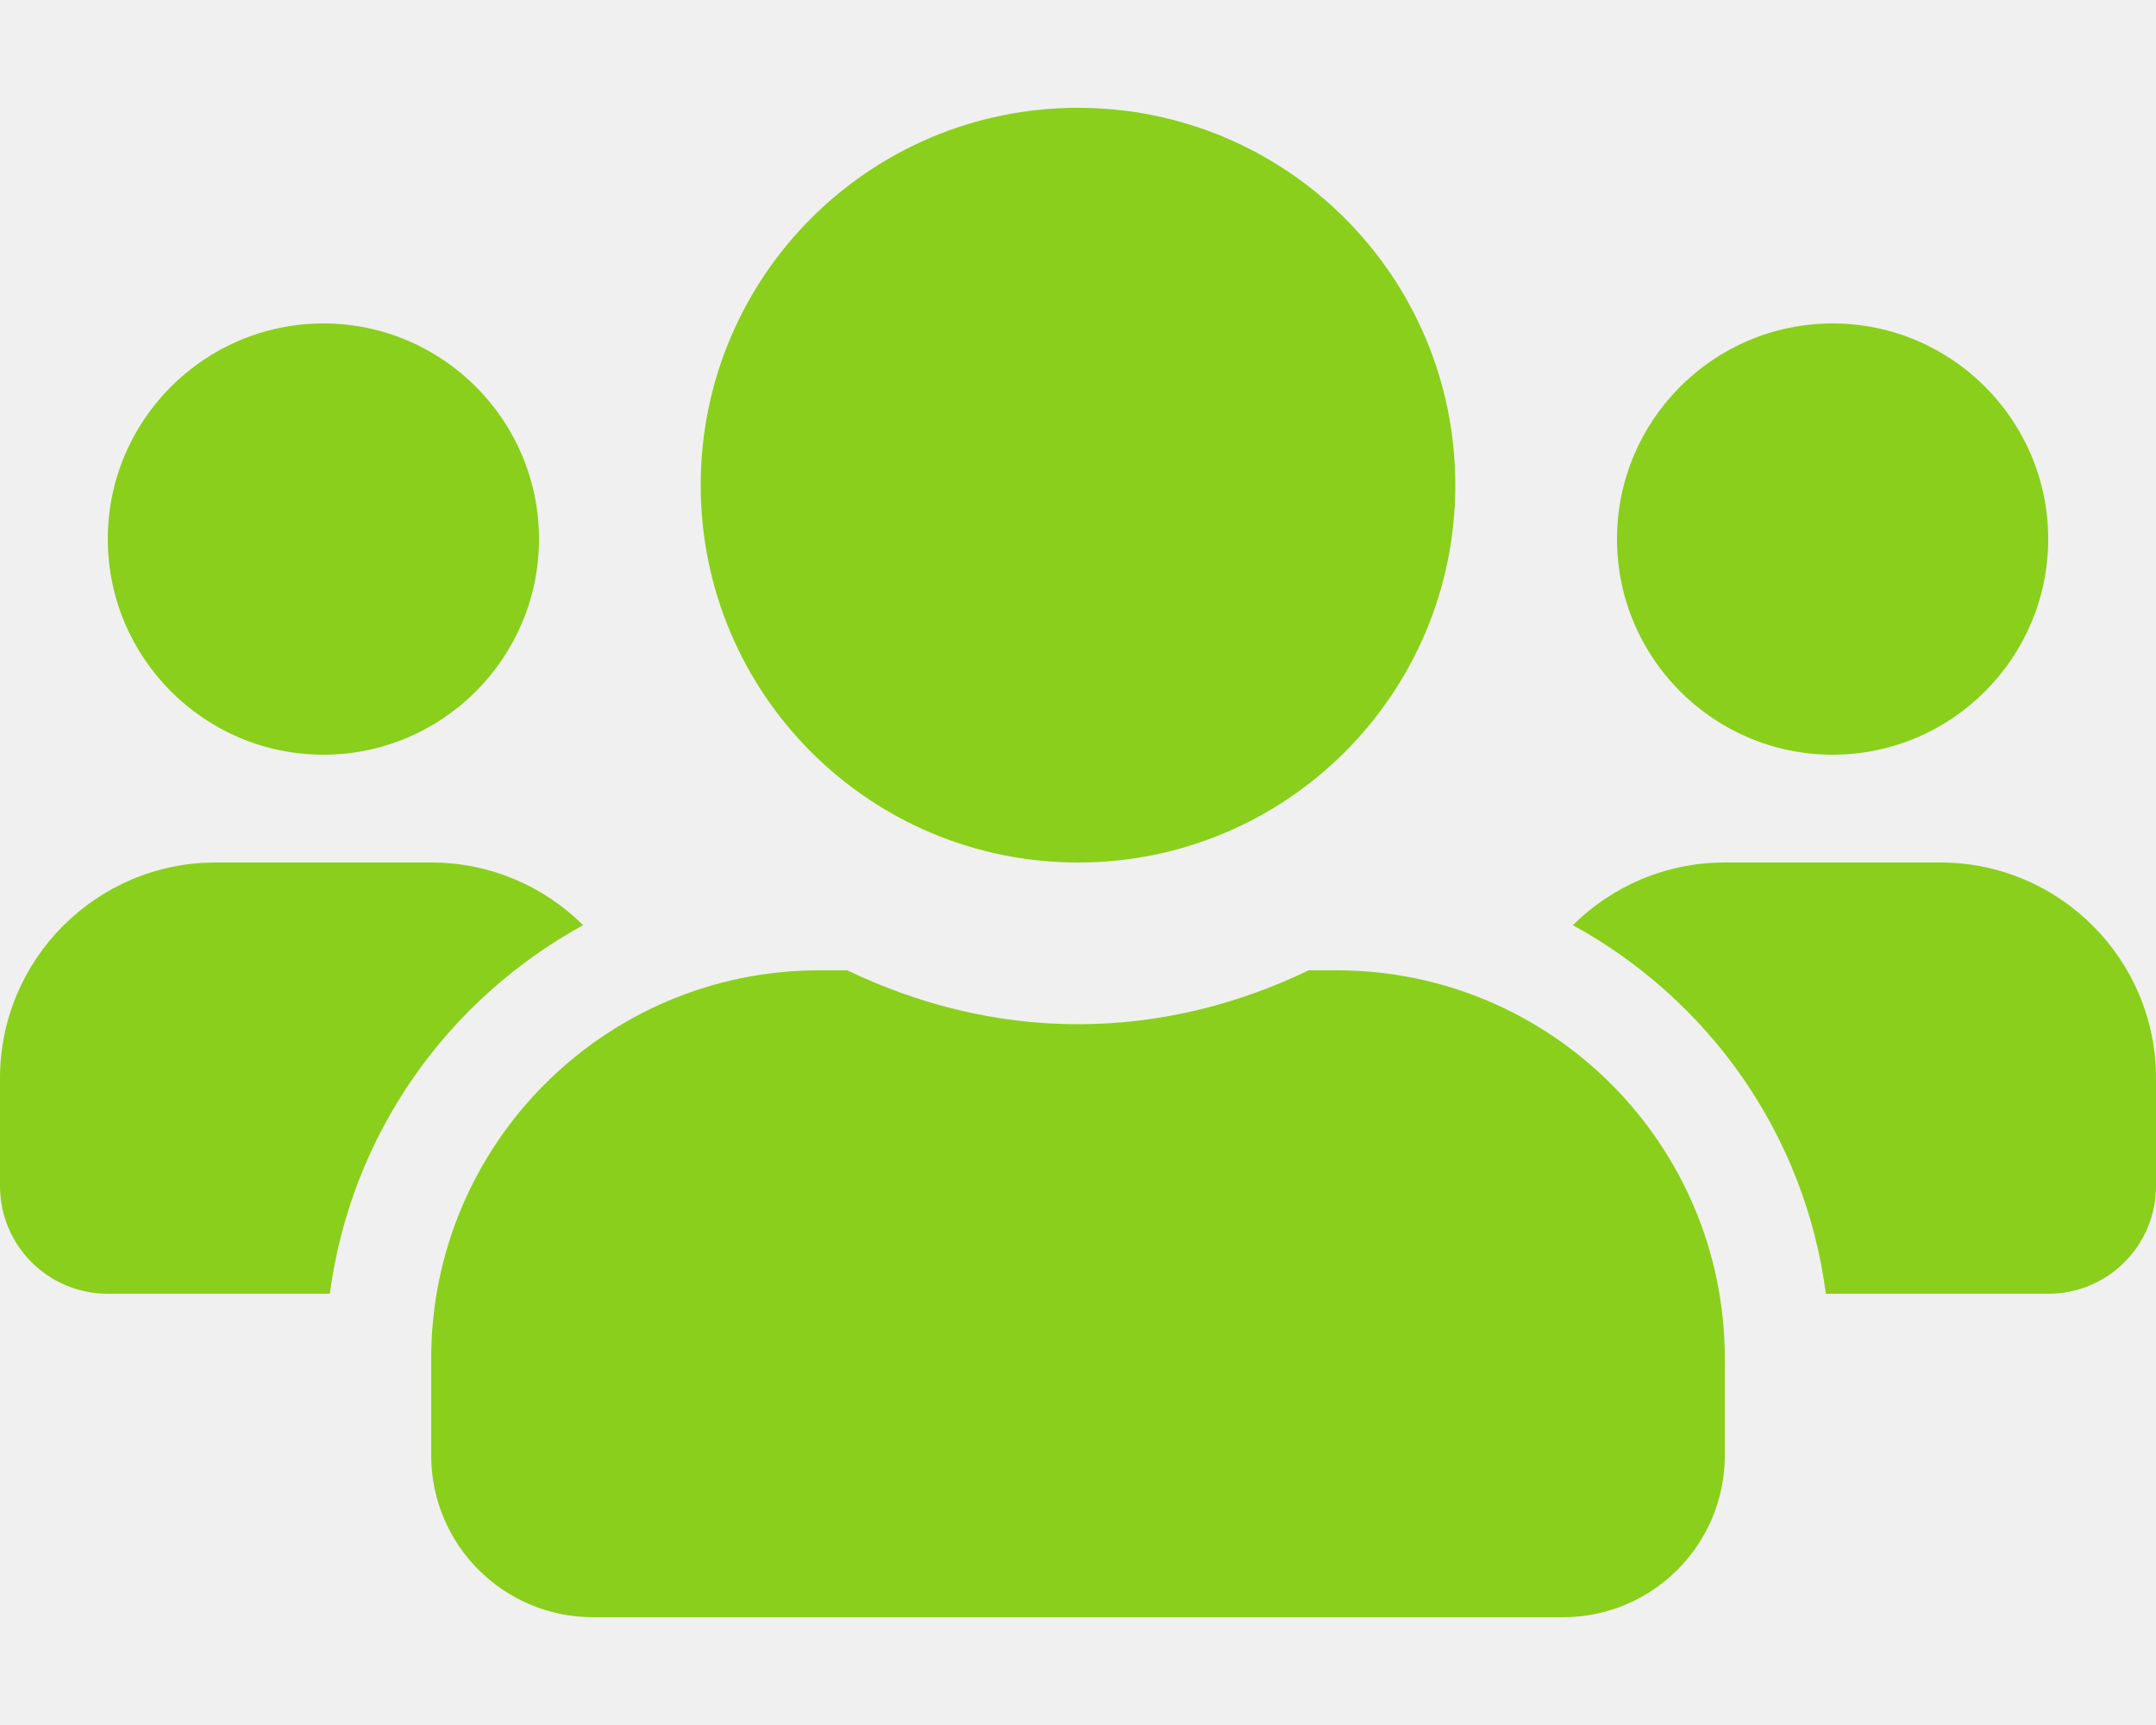
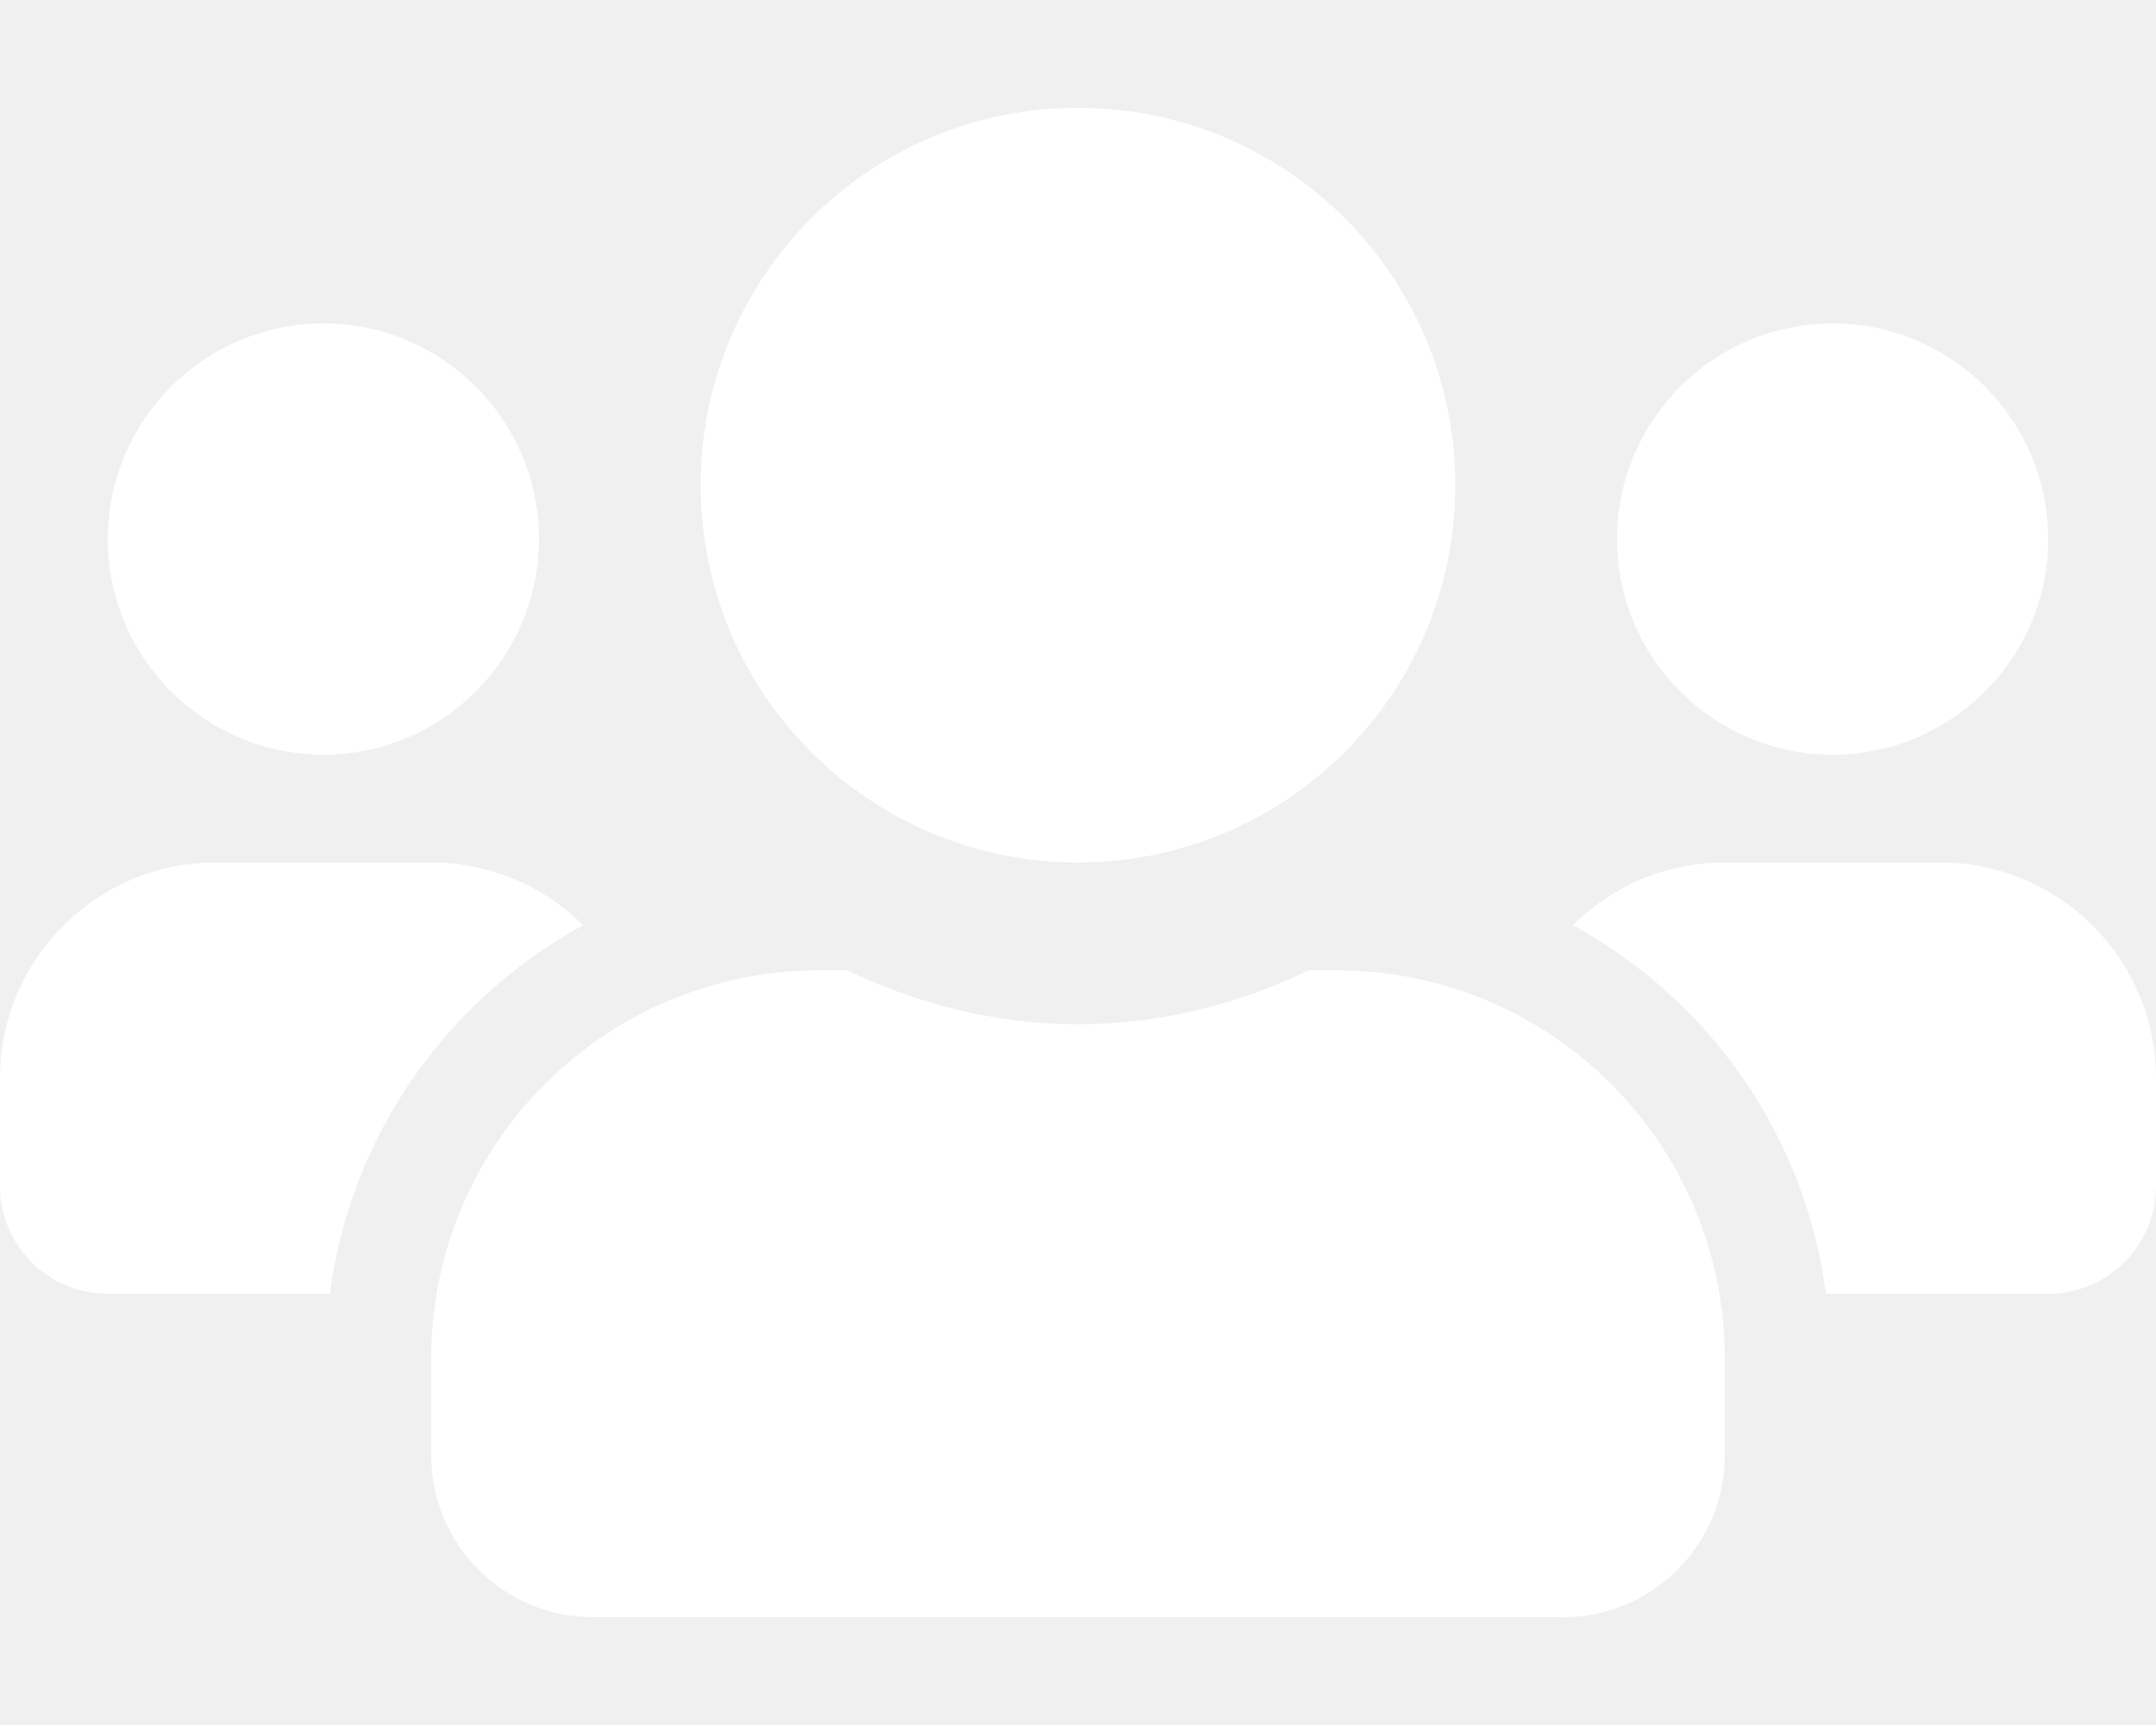
<svg xmlns="http://www.w3.org/2000/svg" aria-hidden="true" focusable="false" data-prefix="fas" data-icon="users" class="svg-inline--fa fa-users fa-w-20" role="img" viewBox="0 0 640 512">
-   <path fill="#8acf1b" d="M96 224c35.3 0 64-28.7 64-64s-28.7-64-64-64-64 28.7-64 64 28.7 64 64 64zm448 0c35.3 0 64-28.7 64-64s-28.7-64-64-64-64 28.7-64 64 28.7 64 64 64zm32 32h-64c-17.6 0-33.5 7.1-45.1 18.6 40.3 22.1 68.9 62 75.1 109.4h66c17.7 0 32-14.3 32-32v-32c0-35.3-28.7-64-64-64zm-256 0c61.9 0 112-50.1 112-112S381.9 32 320 32 208 82.1 208 144s50.1 112 112 112zm76.8 32h-8.3c-20.8 10-43.9 16-68.5 16s-47.6-6-68.5-16h-8.3C179.6 288 128 339.6 128 403.2V432c0 26.5 21.5 48 48 48h288c26.5 0 48-21.5 48-48v-28.8c0-63.6-51.6-115.2-115.2-115.2zm-223.7-13.4C161.5 263.1 145.6 256 128 256H64c-35.3 0-64 28.7-64 64v32c0 17.7 14.3 32 32 32h65.9c6.3-47.4 34.9-87.3 75.2-109.4z" />
+   <path fill="#fff" d="M96 224c35.3 0 64-28.7 64-64s-28.7-64-64-64-64 28.7-64 64 28.7 64 64 64zm448 0c35.3 0 64-28.7 64-64s-28.7-64-64-64-64 28.7-64 64 28.7 64 64 64zm32 32h-64c-17.6 0-33.5 7.1-45.1 18.6 40.3 22.1 68.9 62 75.1 109.4h66c17.7 0 32-14.3 32-32v-32c0-35.3-28.7-64-64-64zm-256 0c61.9 0 112-50.1 112-112S381.9 32 320 32 208 82.1 208 144s50.1 112 112 112zm76.8 32h-8.3c-20.8 10-43.9 16-68.5 16s-47.6-6-68.5-16h-8.3C179.6 288 128 339.6 128 403.2V432c0 26.5 21.5 48 48 48h288c26.5 0 48-21.5 48-48v-28.8c0-63.6-51.6-115.2-115.2-115.2zm-223.7-13.4C161.5 263.1 145.6 256 128 256H64c-35.3 0-64 28.7-64 64v32c0 17.7 14.3 32 32 32h65.9c6.3-47.4 34.9-87.3 75.2-109.4z" />
</svg>
